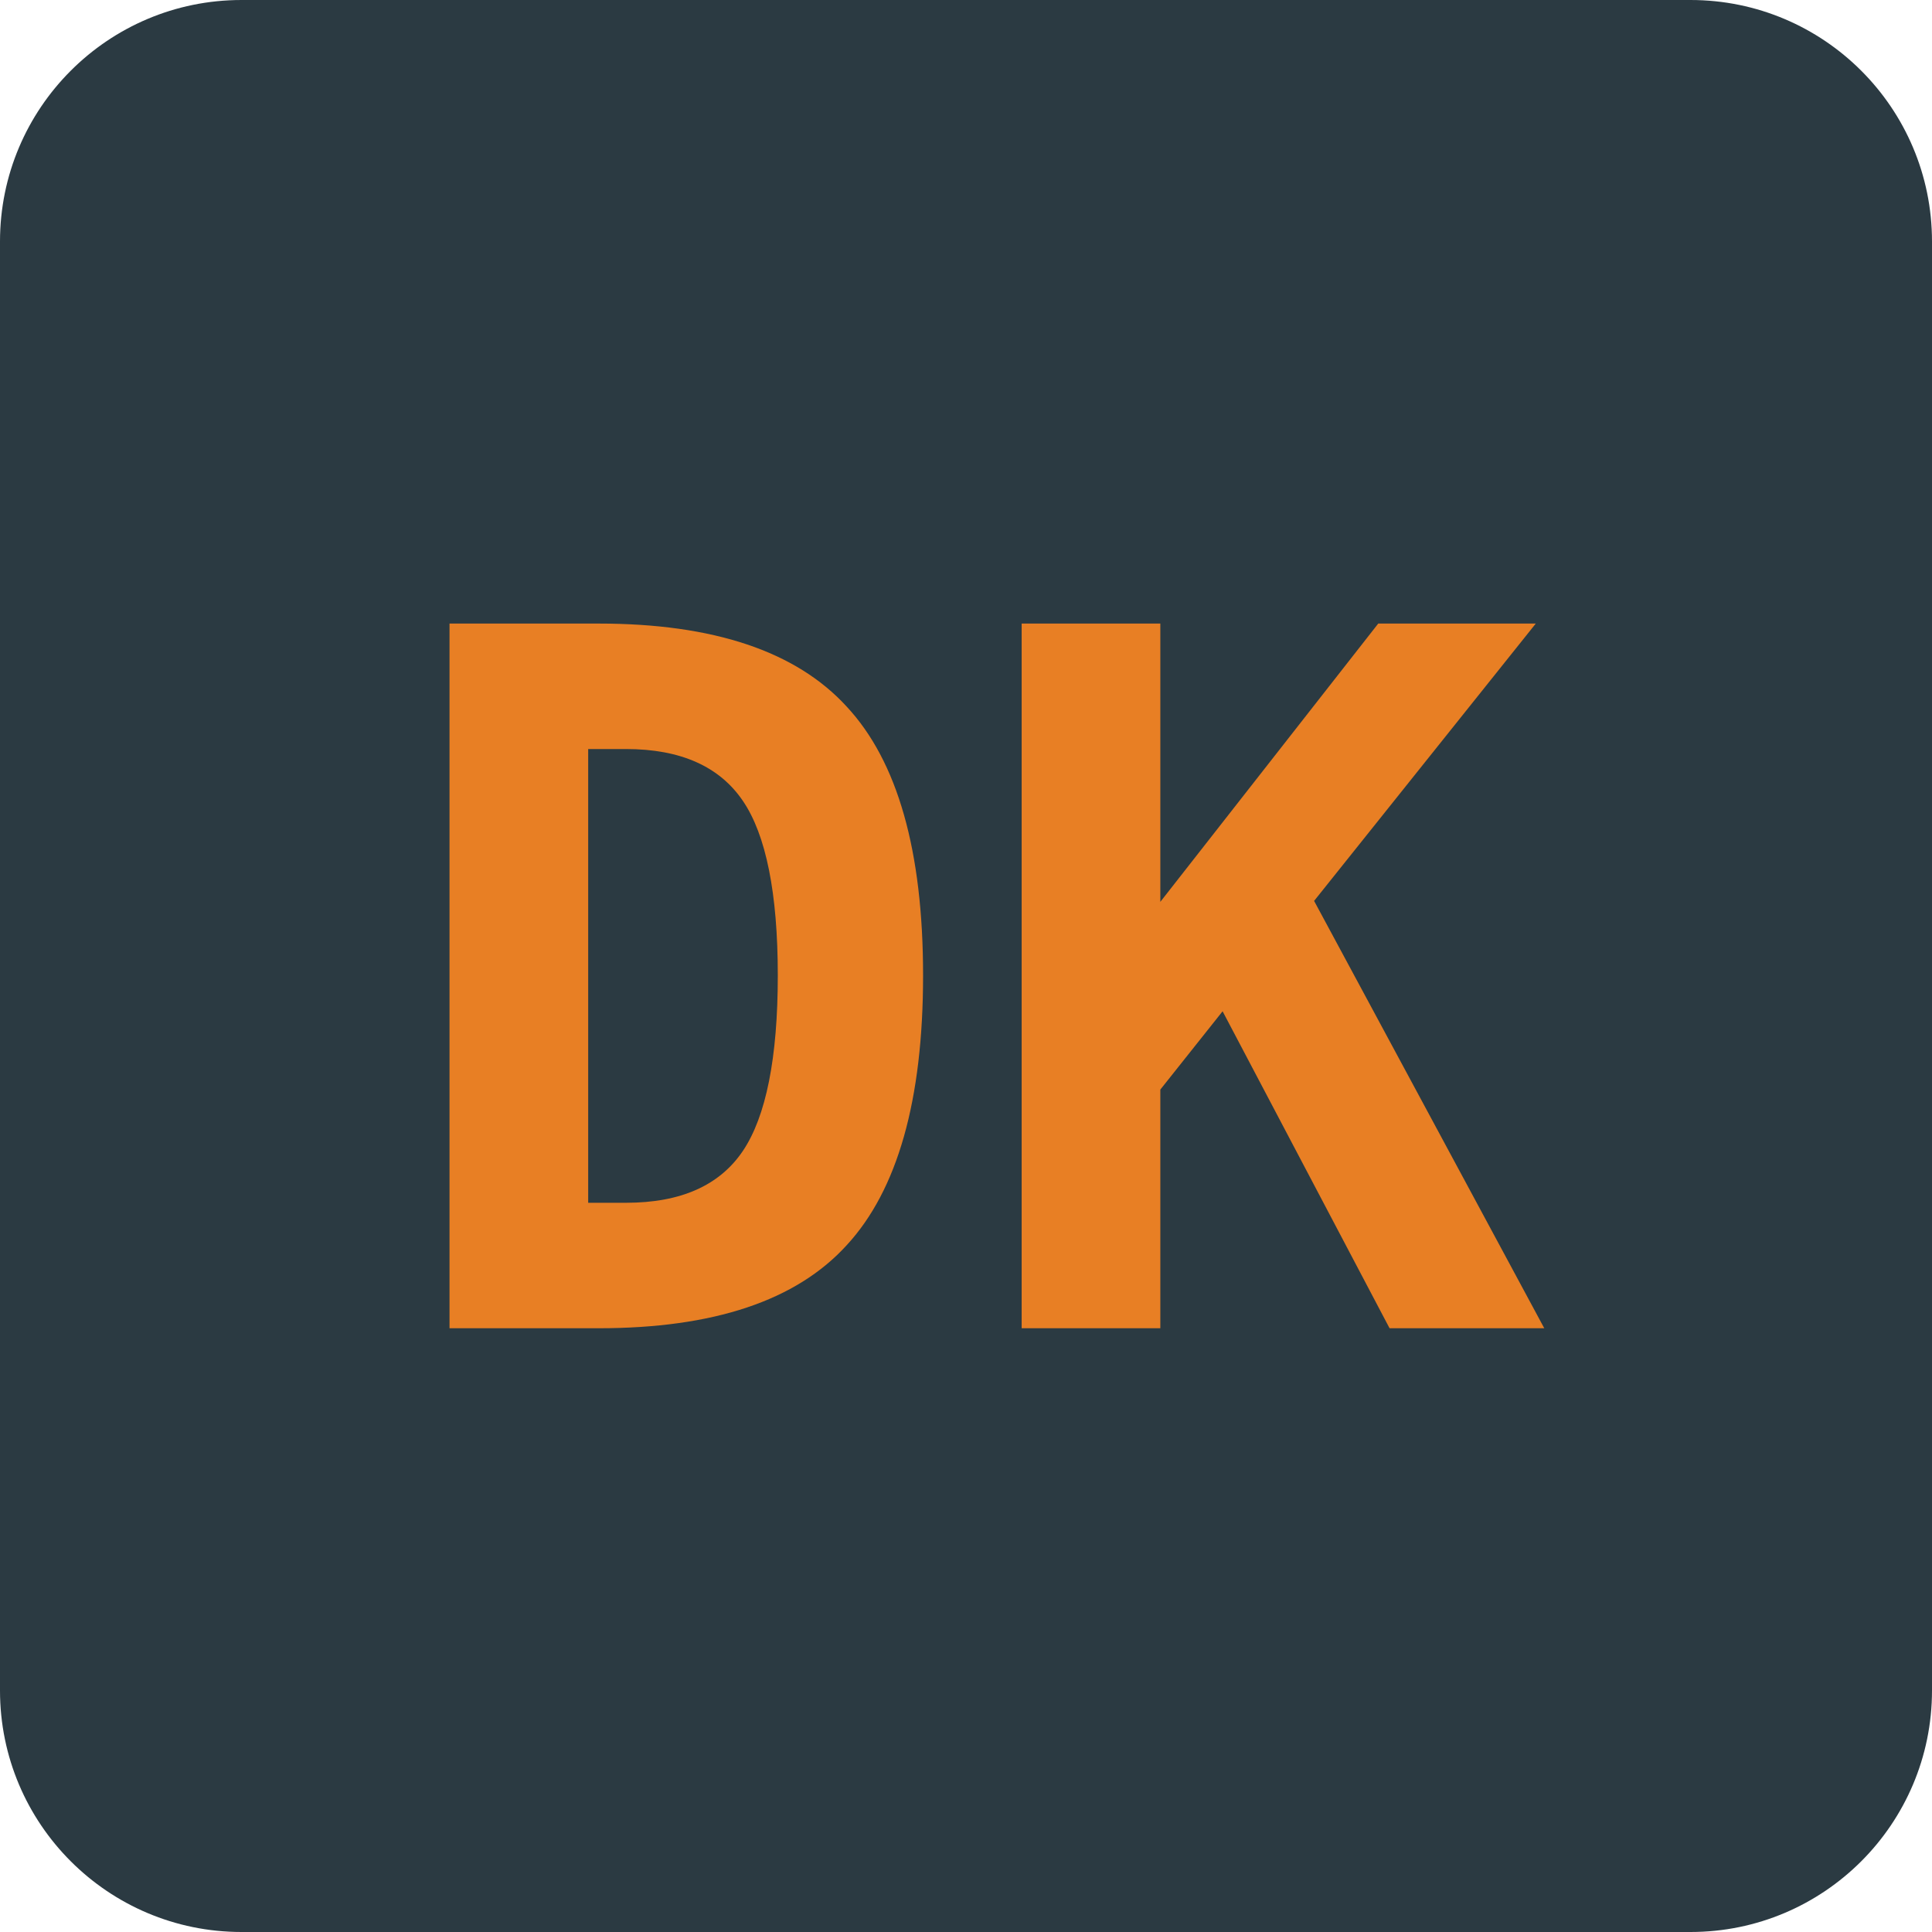
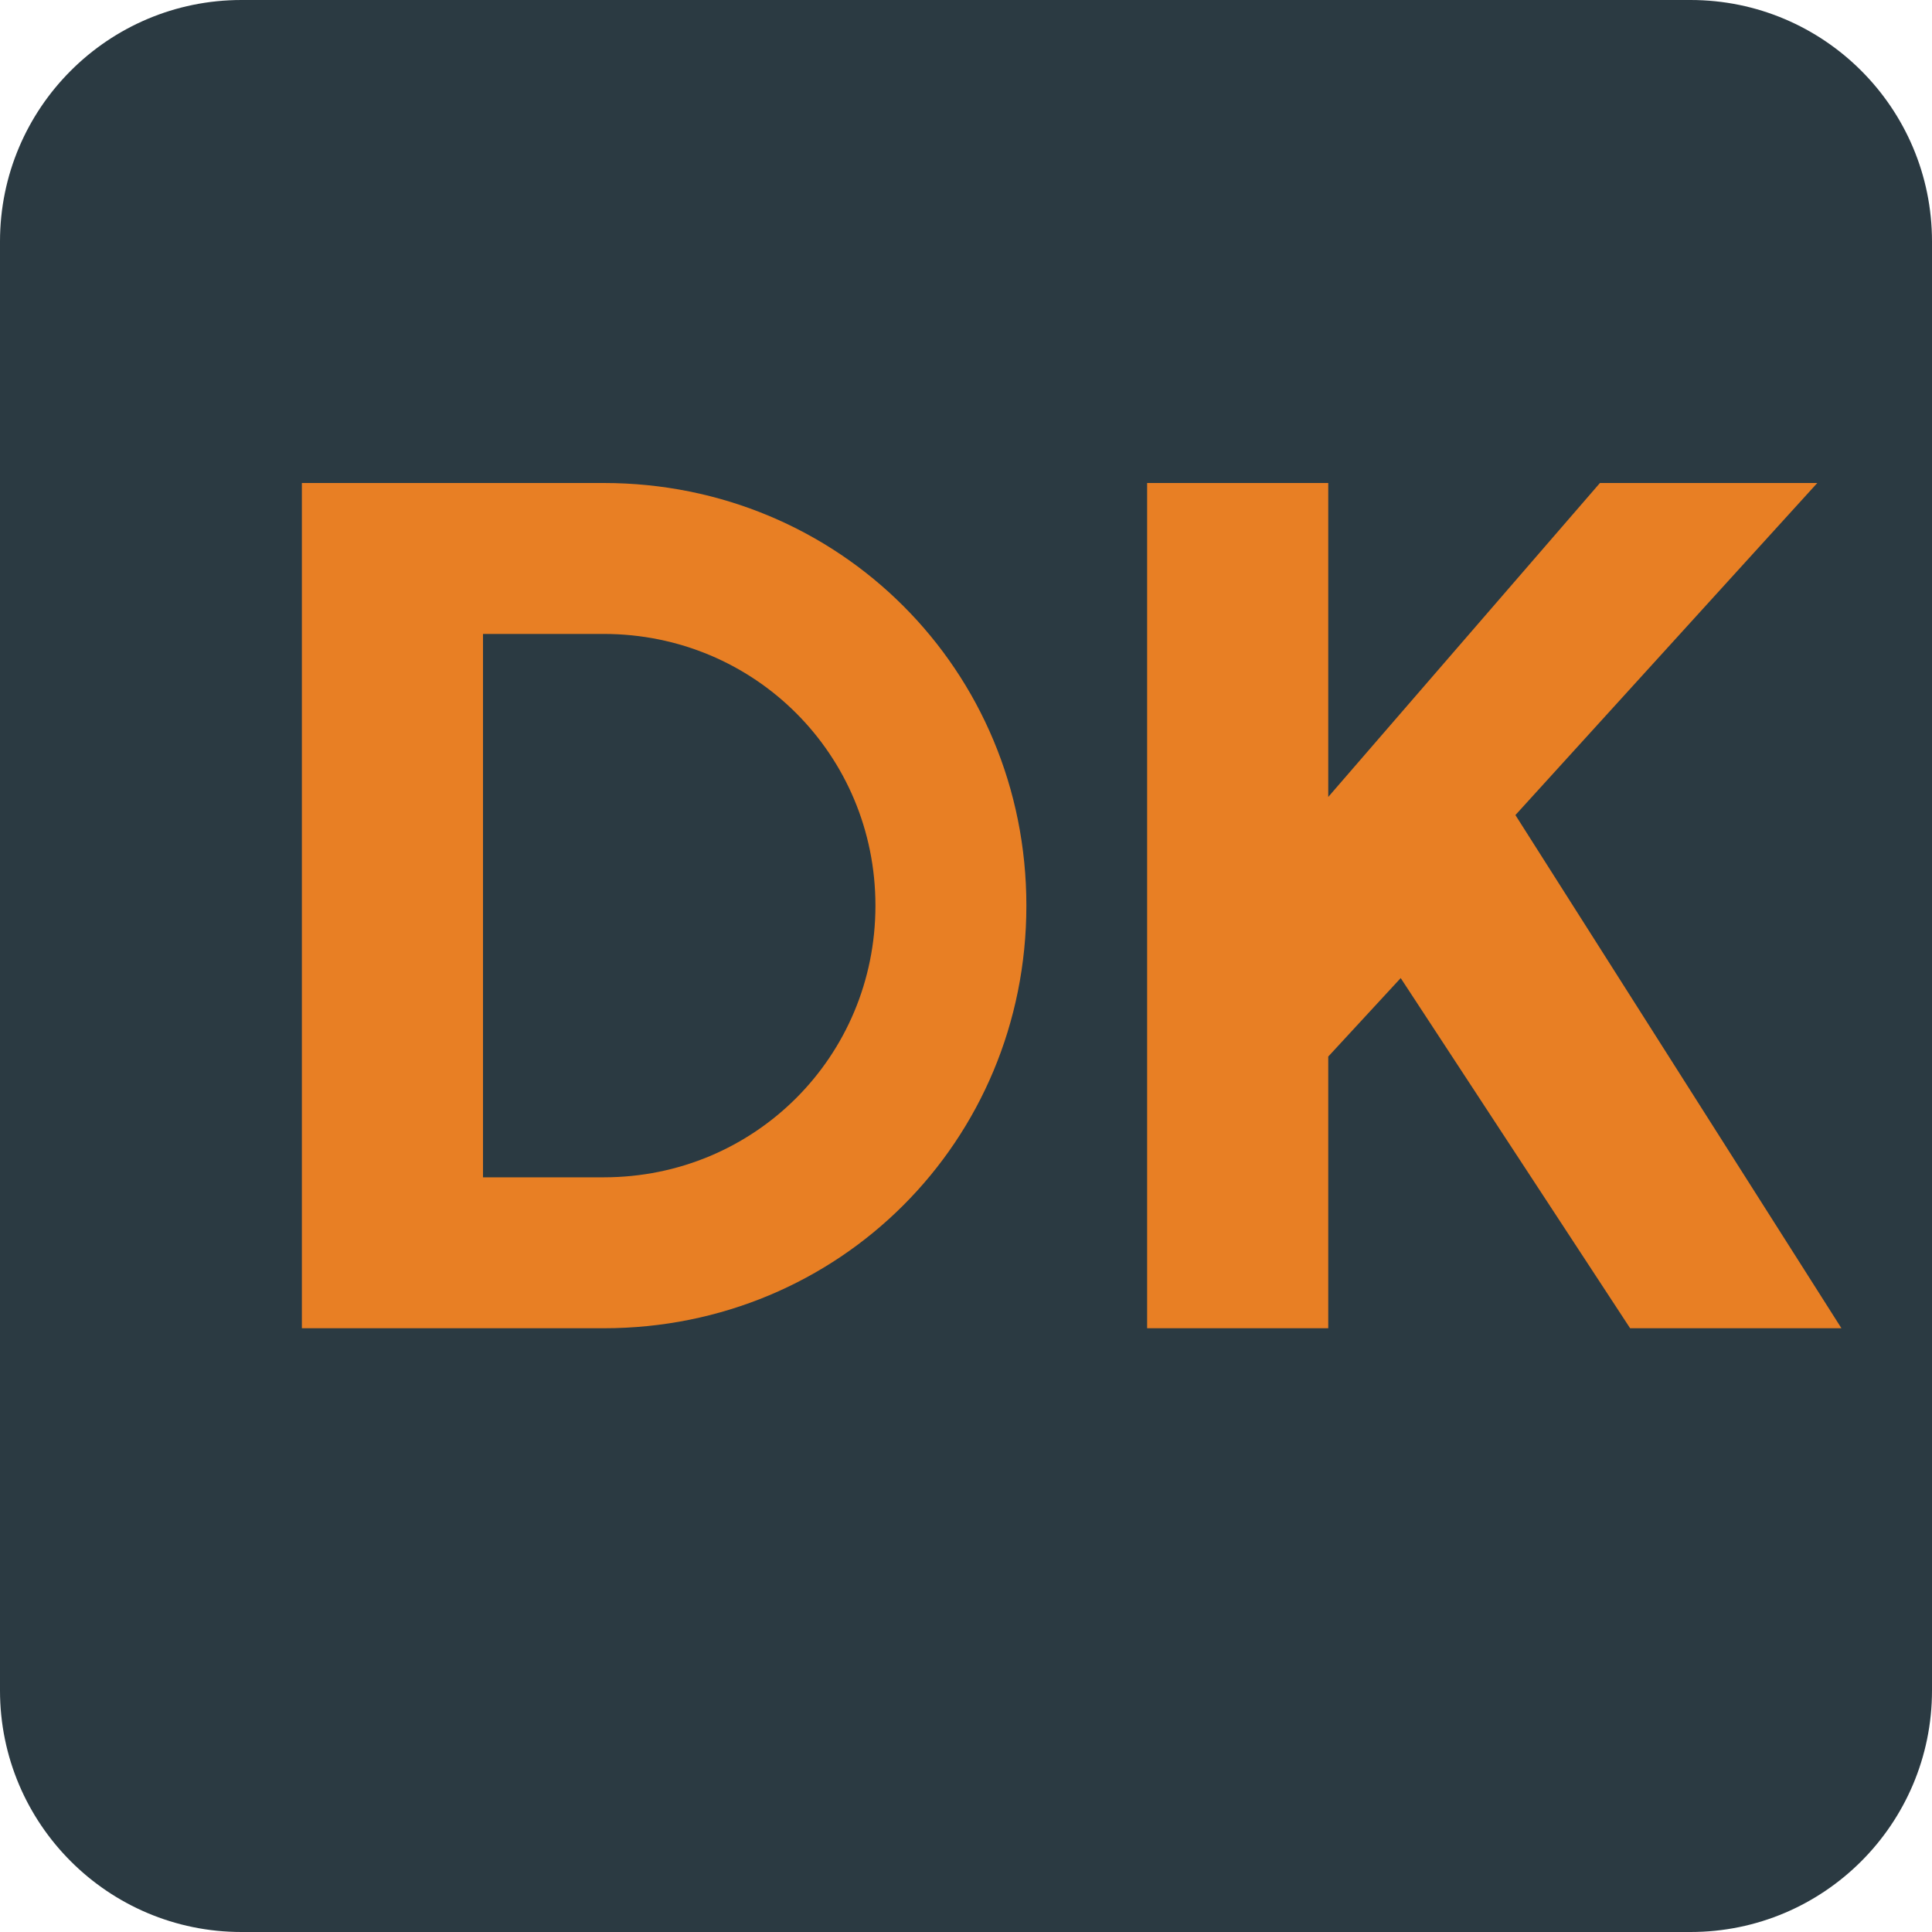
<svg xmlns="http://www.w3.org/2000/svg" viewBox="0 0 32 32">
  <rect width="32" height="32" rx="4" fill="#2B3A42" />
-   <text x="16" y="22" font-family="monospace" font-size="16" font-weight="bold" fill="#E87F24" text-anchor="middle">DK</text>
+   <g fill="#E87F24">
+     <path d="M5 8h5c3.9 0 7 3.1 7 7s-3.1 7-7 7H5V8zm3 2.5v9h2c2.5 0 4.5-2 4.5-4.5S12.5 10.5 10 10.5H8z" />
+     <path d="M19 8h3v5.2l4.5-5.2h3.6l-5 5.5L30.5 22H27l-3.8-5.8-1.2 1.3V22h-3V8z" />
+   </g>
</svg>
